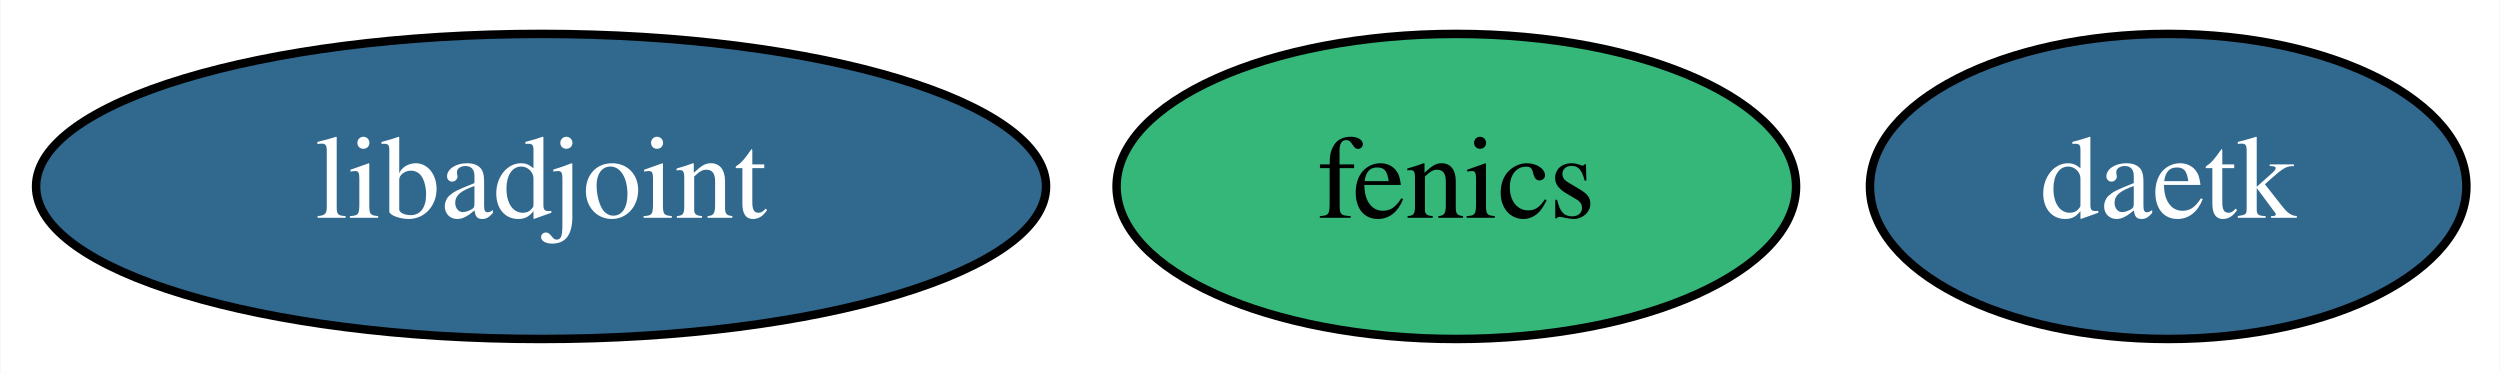
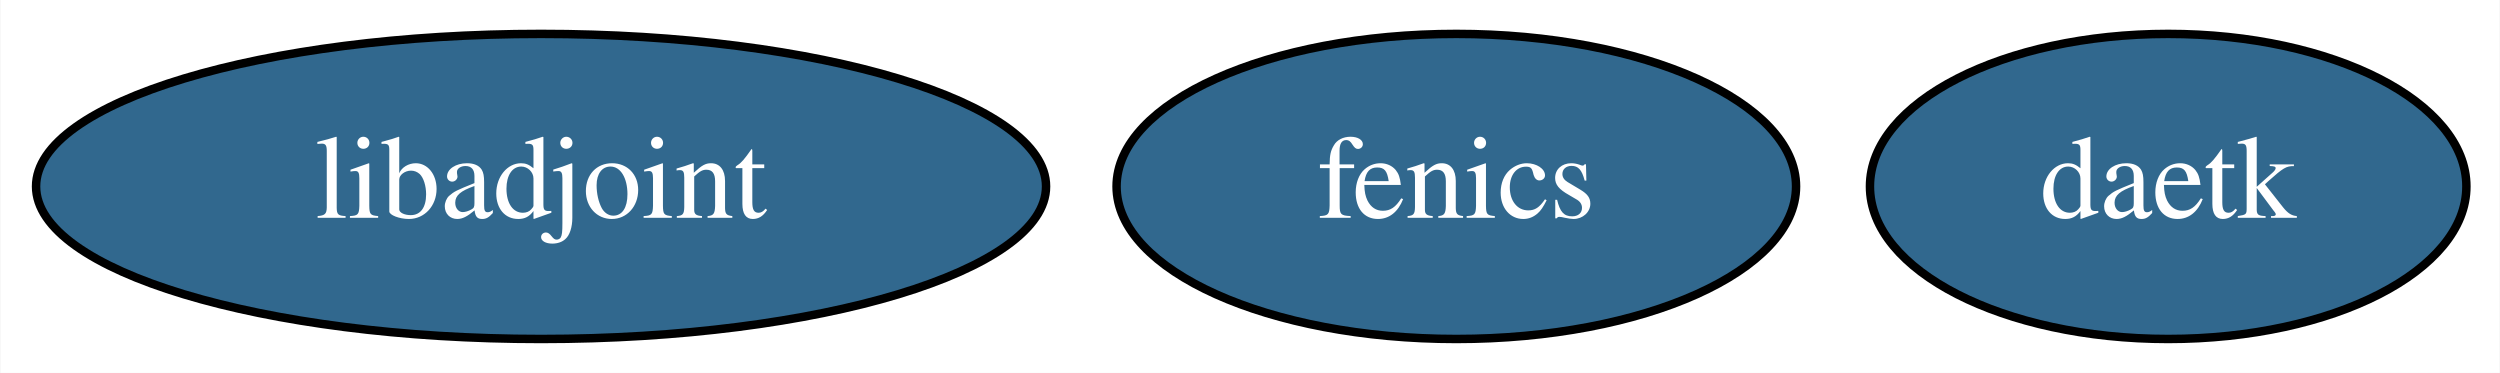
<svg xmlns="http://www.w3.org/2000/svg" xmlns:xlink="http://www.w3.org/1999/xlink" width="295pt" height="44pt" viewBox="0.00 0.00 294.89 44.00">
  <g id="graph0" class="graph" transform="scale(1 1) rotate(0) translate(4 40)">
    <polygon fill="white" stroke="transparent" points="-4,4 -4,-40 290.89,-40 290.89,4 -4,4" />
    <g id="node1" class="node">
      <g id="a_node1">
-         <a xlink:href="https://github.com/conda-forge/fenics-feedstock" xlink:title="fenics">
-           <ellipse fill="#35b779" stroke="black" cx="167.79" cy="-18" rx="40.09" ry="18" />
-           <text text-anchor="middle" x="167.79" y="-14.3" font-family="Times,serif" font-size="14.00">fenics</text>
+         <a xlink:href="https://github.com/conda-forge/fenics-feedstock/pull/109" xlink:title="fenics">
+           <ellipse fill="#31688e" stroke="black" cx="167.79" cy="-18" rx="40.09" ry="18" />
+           <text text-anchor="middle" x="167.79" y="-14.3" font-family="Times,serif" font-size="14.00" fill="white">fenics</text>
        </a>
      </g>
    </g>
    <g id="node2" class="node">
      <g id="a_node2">
        <a xlink:href="https://github.com/conda-forge/libadjoint-feedstock/pull/18" xlink:title="libadjoint">
          <ellipse fill="#31688e" stroke="black" cx="59.79" cy="-18" rx="59.59" ry="18" />
          <text text-anchor="middle" x="59.79" y="-14.3" font-family="Times,serif" font-size="14.00" fill="white">libadjoint</text>
        </a>
      </g>
    </g>
    <g id="node3" class="node">
      <g id="a_node3">
        <a xlink:href="https://github.com/conda-forge/daetk-feedstock/pull/2" xlink:title="daetk">
          <ellipse fill="#31688e" stroke="black" cx="251.79" cy="-18" rx="35.19" ry="18" />
          <text text-anchor="middle" x="251.79" y="-14.3" font-family="Times,serif" font-size="14.00" fill="white">daetk</text>
        </a>
      </g>
    </g>
  </g>
</svg>
